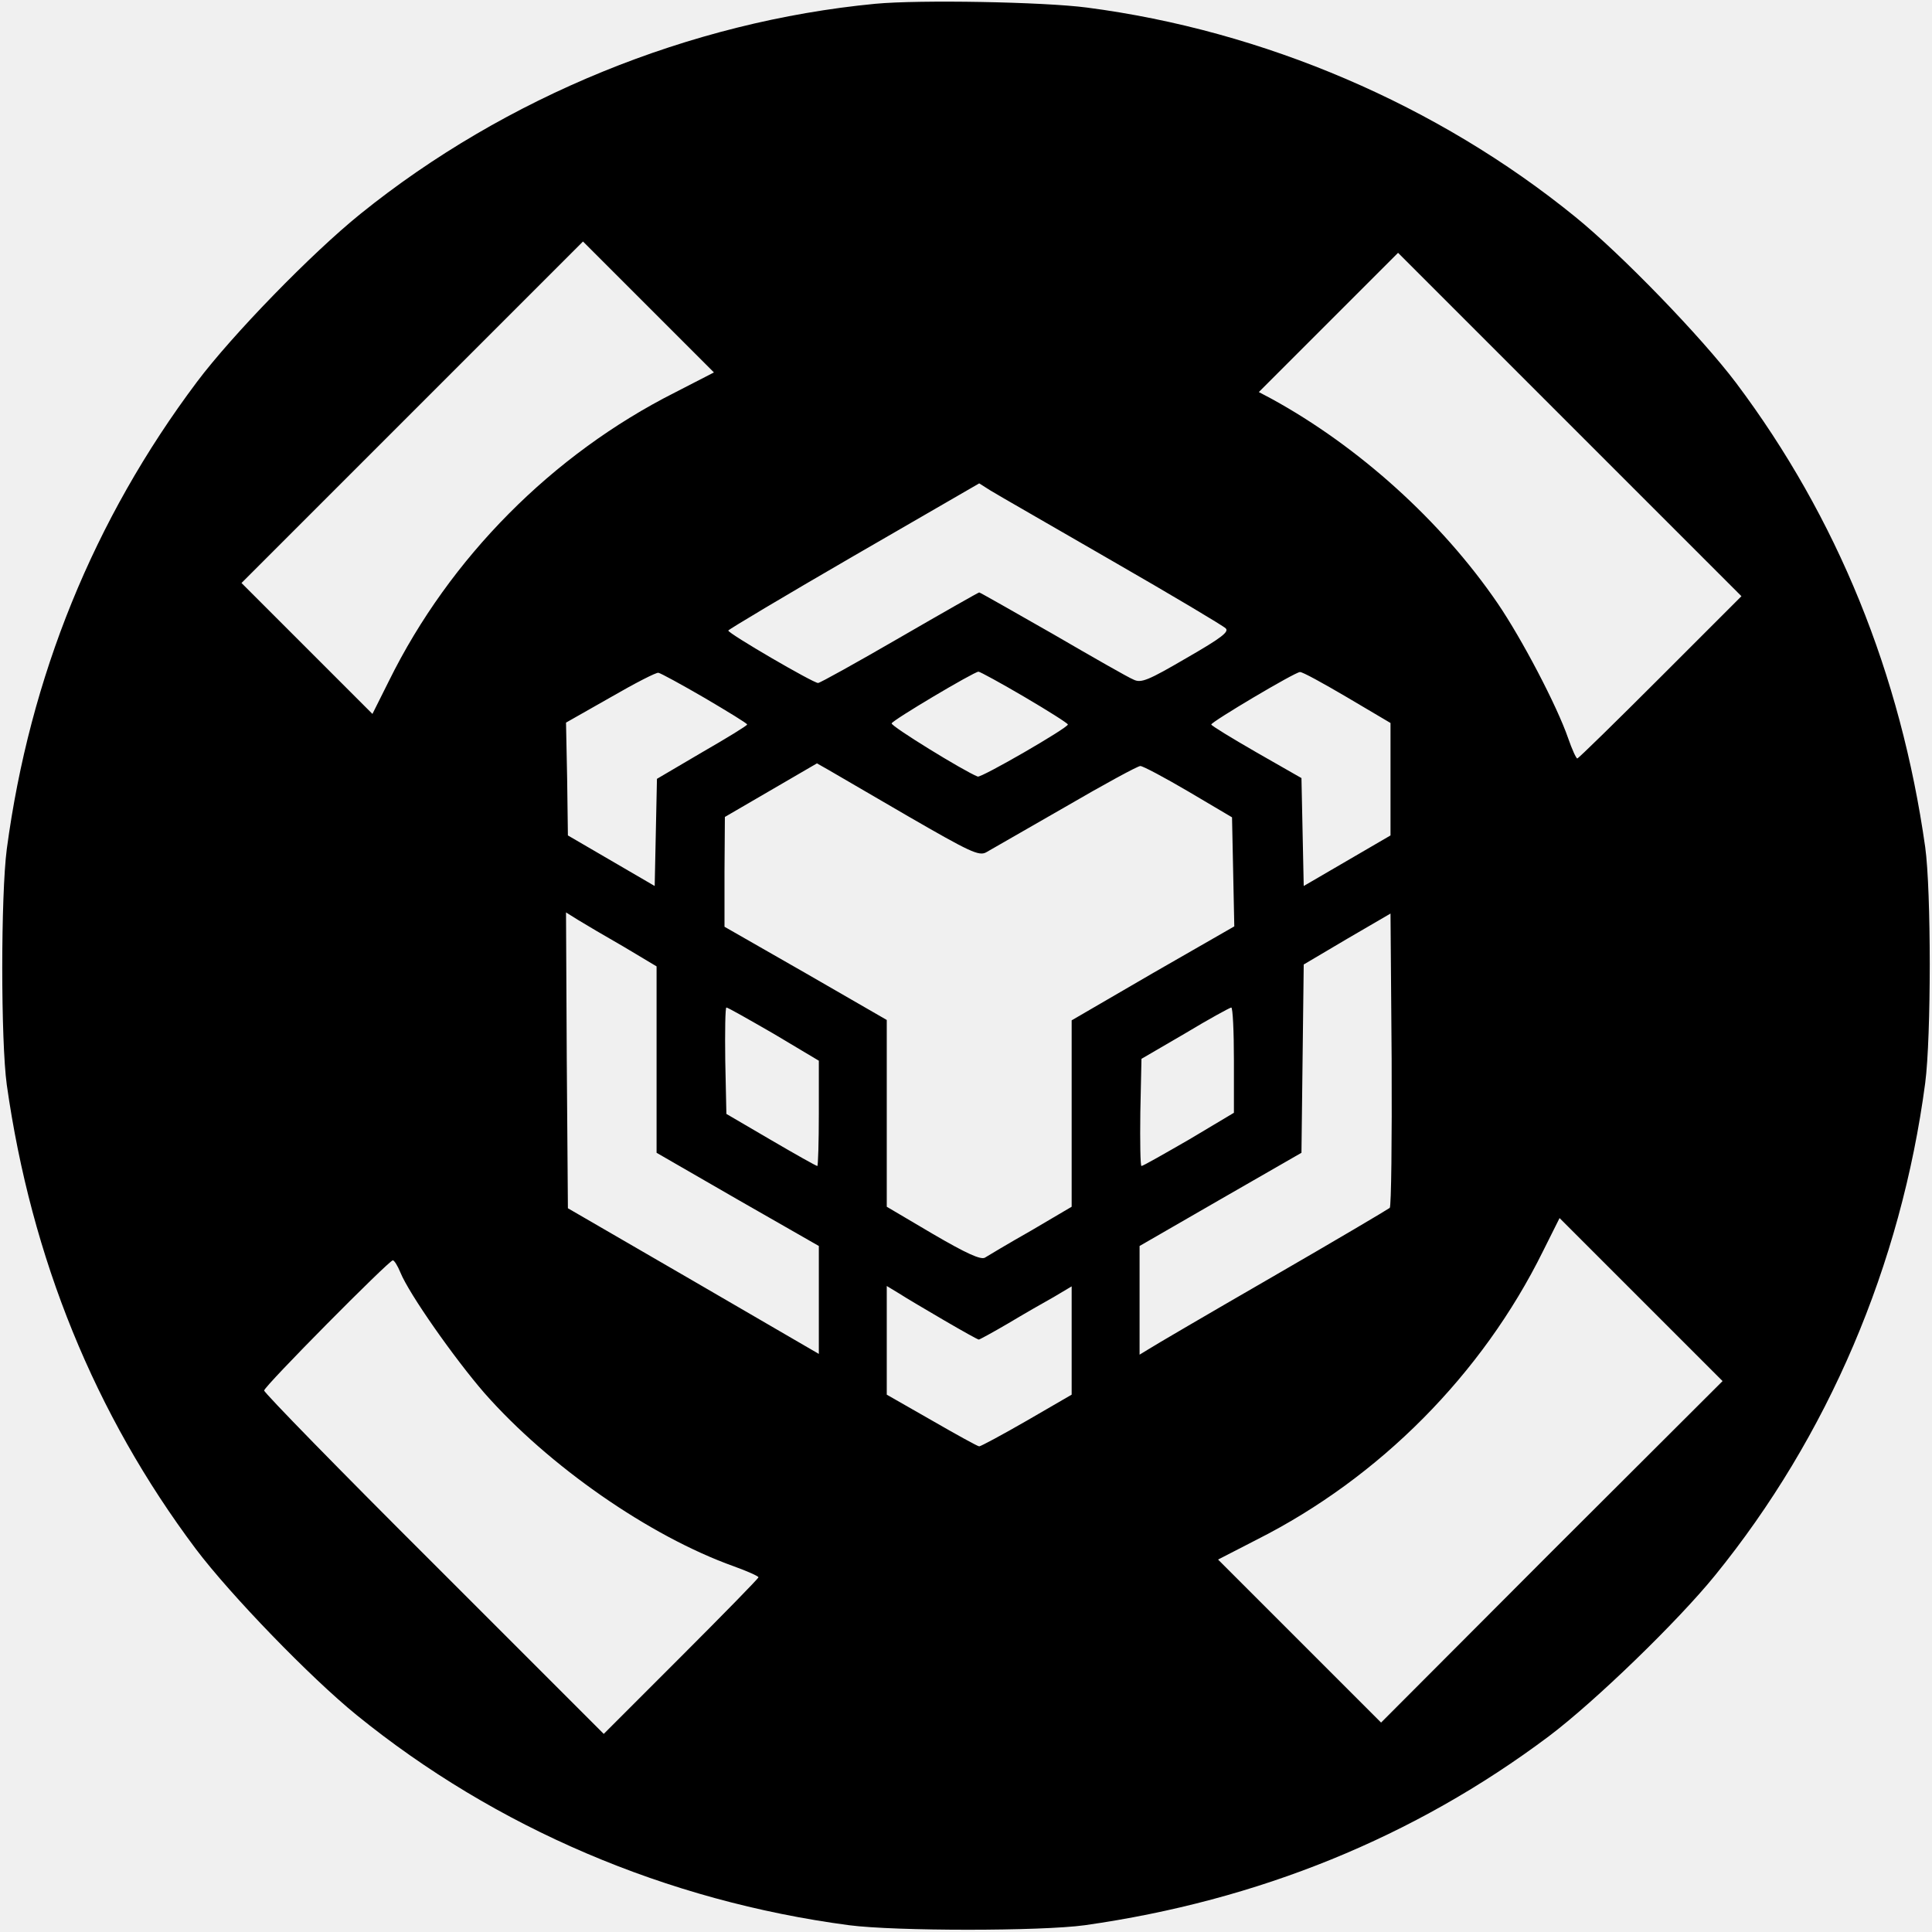
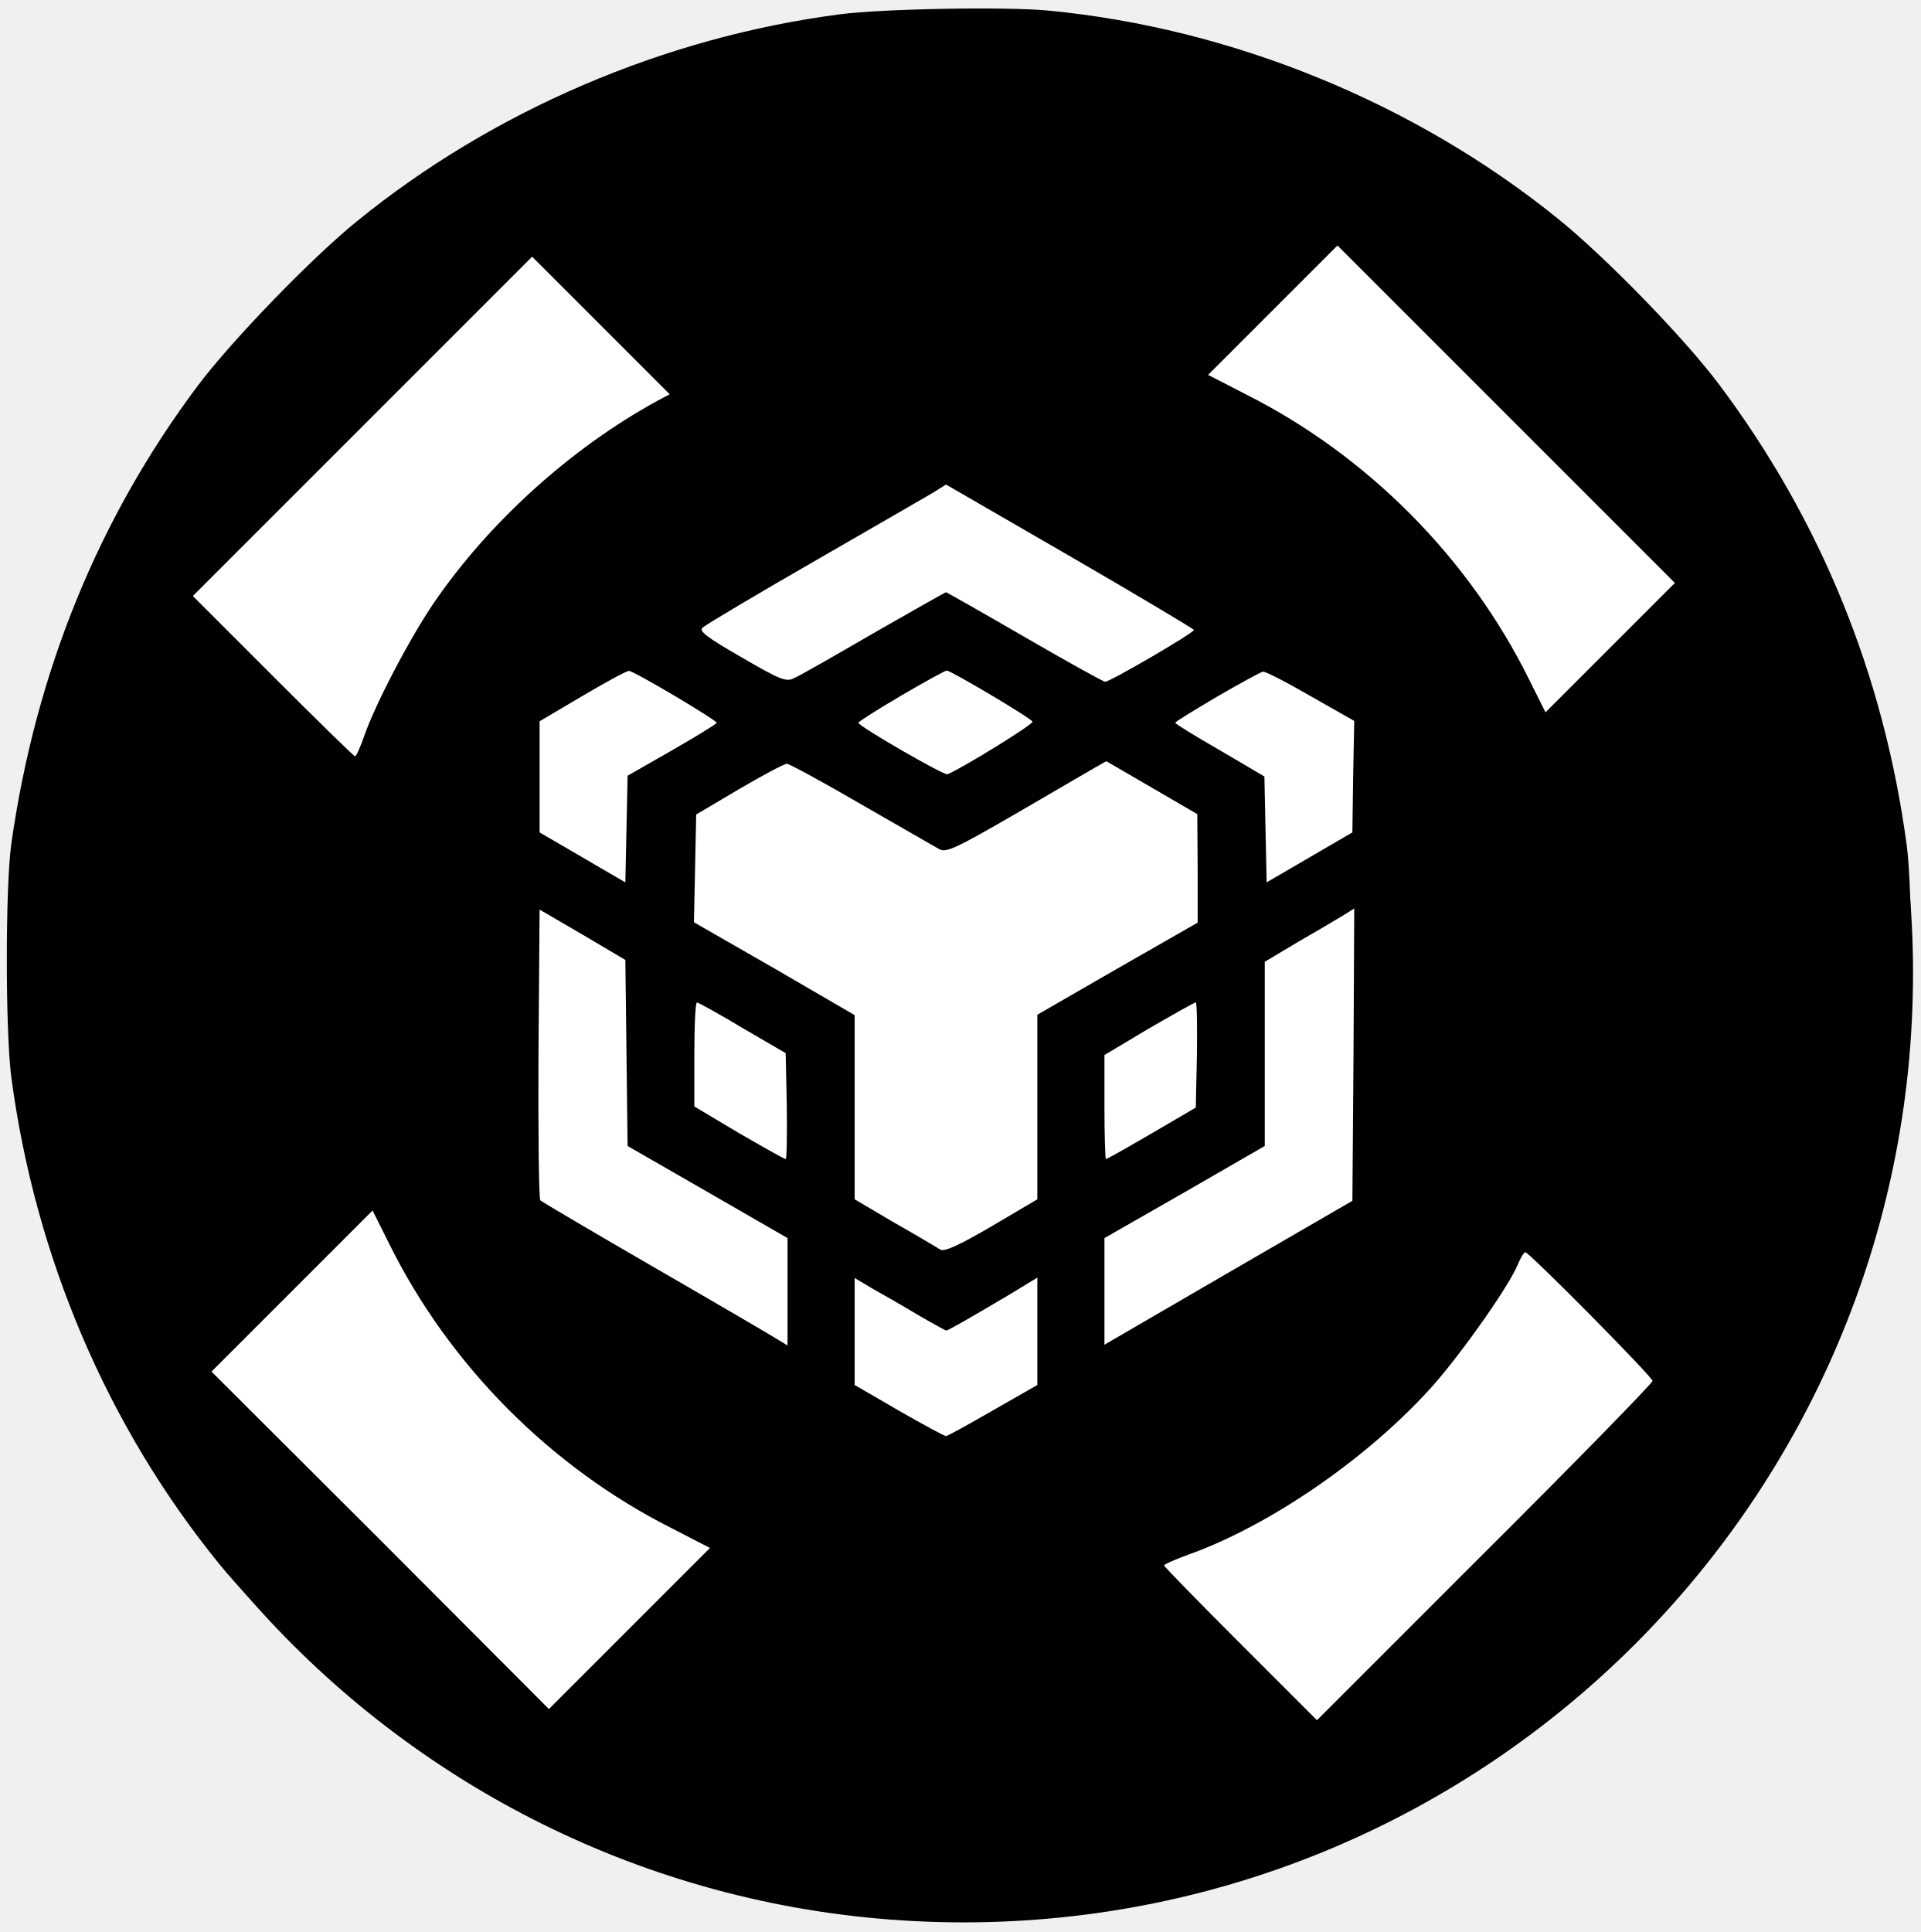
- <svg xmlns="http://www.w3.org/2000/svg" version="1.0" width="512pt" height="512pt" viewBox="0 0 512 512" preserveAspectRatio="xMidYMid meet">
-   <g transform="translate(0,512) scale(0.1,-0.1)" fill="#000000" stroke="none">
-     <path d="M2320 5110 c-491 -47 -981 -247 -1365 -557 -129 -104 -340 -321 -433 -445 -274 -365 -443 -782 -504 -1238 -16 -123 -16 -509 0 -625 65 -459 233 -873 501 -1230 92 -122 304 -341 426 -440 368 -299 822 -493 1305 -557 123 -16 509 -16 625 0 459 65 873 233 1230 501 122 92 341 304 440 426 299 368 493 822 557 1305 16 123 16 509 0 625 -65 459 -233 873 -501 1230 -92 122 -304 341 -426 440 -365 297 -826 494 -1295 555 -115 15 -443 21 -560 10z m-601 -804 l173 -173 -103 -53 c-325 -164 -597 -438 -758 -764 l-44 -88 -174 174 -173 173 452 452 c249 249 453 453 453 453 0 0 78 -78 174 -174z m2681 -981 c-118 -118 -217 -215 -220 -215 -3 0 -14 24 -24 53 -30 87 -123 264 -187 358 -149 218 -369 416 -599 542 l-34 18 185 185 184 184 455 -455 455 -455 -215 -215z m-1455 310 c160 -92 296 -173 303 -180 10 -9 -10 -25 -104 -79 -101 -59 -120 -67 -140 -57 -13 5 -109 60 -214 121 -105 60 -193 110 -195 110 -2 0 -97 -54 -211 -120 -114 -66 -211 -120 -216 -120 -13 0 -238 131 -238 139 1 3 150 92 333 198 l332 192 30 -19 c16 -10 161 -93 320 -185z m-1077 -365 c61 -36 112 -67 112 -70 0 -3 -54 -36 -120 -74 l-119 -70 -3 -142 -3 -142 -115 67 -115 67 -2 150 -3 149 118 67 c64 37 122 67 127 65 6 -1 61 -31 123 -67z m847 3 c63 -37 115 -70 115 -73 0 -9 -230 -142 -239 -138 -36 14 -231 134 -228 141 3 9 217 136 230 137 4 0 59 -30 122 -67z m855 -1 l115 -68 0 -149 0 -149 -115 -67 -115 -67 -3 143 -3 143 -119 68 c-66 38 -120 71 -120 74 0 7 222 139 235 139 6 1 62 -30 125 -67z m-1162 -316 c161 -93 186 -105 205 -95 12 7 106 61 209 120 103 60 193 109 200 109 7 0 65 -31 128 -68 l115 -68 3 -144 3 -145 -216 -124 -215 -125 0 -247 0 -247 -107 -63 c-60 -34 -115 -67 -123 -72 -11 -6 -49 11 -138 63 l-122 72 0 248 0 247 -215 124 -215 123 0 146 1 145 122 71 122 71 30 -17 c17 -10 112 -65 213 -124z m-755 -345 l87 -52 0 -247 0 -247 215 -124 215 -123 0 -143 0 -143 -332 193 -333 193 -3 392 -2 392 32 -20 c18 -11 72 -43 121 -71z m2030 -692 c-5 -4 -145 -87 -313 -184 -168 -97 -315 -183 -327 -191 l-23 -14 0 144 0 144 215 124 214 123 3 250 3 249 115 68 115 67 3 -386 c1 -213 -1 -390 -5 -394z m-1632 461 l119 -71 0 -139 c0 -77 -2 -140 -4 -140 -3 0 -58 31 -123 69 l-118 69 -3 141 c-1 78 0 141 3 141 4 0 60 -32 126 -70z m1219 -70 l0 -139 -119 -71 c-66 -38 -122 -70 -126 -70 -3 0 -4 64 -3 142 l3 142 115 67 c63 38 118 68 123 69 4 0 7 -63 7 -140z m842 -1302 l-452 -453 -216 216 -216 216 103 53 c325 164 597 438 758 764 l44 88 216 -216 216 -216 -453 -452z m-3051 740 c23 -57 144 -229 223 -320 170 -193 437 -379 661 -459 36 -13 65 -26 65 -29 0 -3 -92 -97 -205 -210 l-205 -205 -450 450 c-248 247 -450 454 -450 460 0 11 331 345 341 345 4 0 13 -15 20 -32z m1441 -127 c48 -28 89 -51 92 -51 2 0 37 19 78 43 40 24 94 55 121 70 l47 28 0 -144 0 -143 -119 -69 c-66 -38 -122 -68 -126 -68 -4 0 -60 31 -126 69 l-119 68 0 144 0 144 33 -20 c17 -11 71 -43 119 -71z" />
+ <svg xmlns="http://www.w3.org/2000/svg" width="839" height="844" xml:space="preserve" overflow="hidden">
+   <defs>
+     <clipPath id="clip0">
+       <rect x="-921" y="682" width="839" height="844" />
+     </clipPath>
+     <clipPath id="clip1">
+       <rect x="-919" y="685" width="835" height="835" />
+     </clipPath>
+     <clipPath id="clip2">
+       <rect x="-919" y="685" width="835" height="835" />
+     </clipPath>
+     <clipPath id="clip3">
+       <rect x="-919" y="685" width="835" height="835" />
+     </clipPath>
+   </defs>
+   <g clip-path="url(#clip0)" transform="translate(921 -682)">
+     <path d="M-912.5 1107C-912.5 879.182-727.818 694.5-500 694.5-272.183 694.5-87.5 879.182-87.5 1107-87.5 1334.82-272.183 1519.5-500 1519.5-727.818 1519.5-912.5 1334.82-912.5 1107Z" stroke="#000000" stroke-width="4.583" stroke-linecap="butt" stroke-linejoin="miter" stroke-miterlimit="8" stroke-opacity="1" fill="#FFFFFF" fill-rule="evenodd" fill-opacity="1" />
+     <g clip-path="url(#clip1)">
+       <g clip-path="url(#clip2)">
+         <g clip-path="url(#clip3)">
+           <path d="M-462.906 686.629C-382.927 694.285-303.11 726.863-240.56 777.359-219.548 794.3-185.178 829.647-170.029 849.845-125.397 909.3-97.868 977.226-87.932 1051.5-85.326 1071.54-85.326 1134.42-87.932 1153.31-98.52 1228.08-125.885 1295.51-169.54 1353.67-184.526 1373.54-219.059 1409.21-238.932 1425.34-298.875 1474.04-372.828 1505.64-451.504 1516.07-471.539 1518.67-534.415 1518.67-553.31 1516.07-628.077 1505.48-695.514 1478.11-753.666 1434.46-773.539 1419.47-809.212 1384.94-825.338 1365.07-874.042 1305.12-905.643 1231.17-916.068 1152.5-918.674 1132.46-918.674 1069.58-916.068 1050.69-905.48 975.923-878.114 908.486-834.46 850.334-819.474 830.461-784.941 794.788-765.068 778.662-705.613 730.284-630.521 698.194-554.125 688.258-535.392 685.815-481.964 684.837-462.906 686.629ZM-365.009 817.593-393.189 845.773-376.411 854.406C-323.472 881.12-279.165 925.752-252.94 978.855L-245.773 993.189-217.43 964.846-189.25 936.666-262.876 863.039C-303.436 822.48-336.666 789.25-336.666 789.25-336.666 789.25-349.371 801.956-365.009 817.593ZM-801.719 977.389C-782.497 996.61-766.371 1012.41-765.883 1012.41-765.394 1012.41-763.602 1008.5-761.973 1003.78-757.087 989.606-741.938 960.774-731.513 945.462-707.242 909.952-671.406 877.7-633.941 857.175L-628.403 854.243-658.538 824.109-688.51 794.137-762.625 868.252-836.74 942.367-801.719 977.389ZM-564.713 926.893C-590.775 941.879-612.928 955.073-614.069 956.213-615.698 957.679-612.44 960.285-597.128 969.081-580.676 978.692-577.581 979.995-574.323 978.366-572.206 977.552-556.568 968.593-539.465 958.656-522.361 948.883-508.027 940.738-507.701 940.738-507.375 940.738-491.901 949.534-473.331 960.285-454.762 971.036-438.961 979.832-438.147 979.832-436.029 979.832-399.379 958.493-399.379 957.19-399.542 956.702-423.812 942.204-453.621 924.938L-507.701 893.663-512.588 896.758C-515.194 898.387-538.813 911.907-564.713 926.893ZM-389.28 986.348C-399.216 992.212-407.523 997.261-407.523 997.75-407.523 998.239-398.727 1003.61-387.976 1009.8L-368.592 1021.21-368.104 1044.34-367.615 1067.47-348.883 1056.55-330.15 1045.64-329.824 1021.21-329.336 996.936-348.557 986.022C-358.982 979.995-368.43 975.108-369.244 975.434-370.221 975.597-379.18 980.484-389.28 986.348ZM-527.248 985.859C-537.51 991.886-545.98 997.261-545.98 997.75-545.98 999.216-508.516 1020.88-507.049 1020.23-501.185 1017.95-469.422 998.402-469.91 997.261-470.399 995.795-505.258 975.108-507.375 974.945-508.027 974.945-516.986 979.832-527.248 985.859ZM-666.519 986.022-685.252 997.098-685.252 1021.37-685.252 1045.64-666.519 1056.55-647.787 1067.47-647.298 1044.17-646.81 1020.88-627.426 1009.8C-616.675 1003.61-607.879 998.239-607.879 997.75-607.879 996.61-644.04 975.108-646.158 975.108-647.135 974.945-656.257 979.995-666.519 986.022ZM-477.241 1037.5C-503.466 1052.64-507.538 1054.6-510.633 1052.97-512.588 1051.83-527.899 1043.03-544.677 1033.42-561.455 1023.65-576.115 1015.67-577.255 1015.67-578.396 1015.67-587.843 1020.72-598.105 1026.74L-616.838 1037.82-617.326 1061.28-617.815 1084.9-582.631 1105.09-547.609 1125.46-547.609 1165.69-547.609 1205.92-530.18 1216.19C-520.406 1221.72-511.448 1227.1-510.144 1227.91-508.353 1228.89-502.163 1226.12-487.665 1217.65L-467.793 1205.92-467.793 1165.53-467.793 1125.29-432.771 1105.09-397.75 1085.06-397.75 1061.28-397.913 1037.66-417.785 1026.09-437.658 1014.53-442.545 1017.3C-445.314 1018.93-460.789 1027.88-477.241 1037.5ZM-354.258 1093.69-368.43 1102.16-368.43 1142.4-368.43 1182.63-403.451 1202.83-438.473 1222.86-438.473 1246.16-438.473 1269.45-384.393 1238.01-330.15 1206.58-329.662 1142.72-329.336 1078.87-334.548 1082.13C-337.48 1083.92-346.276 1089.13-354.258 1093.69ZM-684.926 1206.41C-684.112 1207.06-661.307 1220.58-633.941 1236.38-606.576 1252.19-582.631 1266.19-580.676 1267.5L-576.93 1269.78-576.93 1246.32-576.93 1222.86-611.951 1202.67-646.81 1182.63-647.298 1141.91-647.787 1101.35-666.519 1090.27-685.252 1079.36-685.74 1142.23C-685.903 1176.93-685.578 1205.76-684.926 1206.41ZM-419.089 1131.32-438.473 1142.89-438.473 1165.53C-438.473 1178.07-438.147 1188.33-437.821 1188.33-437.332 1188.33-428.373 1183.28-417.785 1177.09L-398.564 1165.85-398.076 1142.89C-397.913 1130.18-398.076 1119.92-398.564 1119.92-399.216 1119.92-408.338 1125.13-419.089 1131.32ZM-617.652 1142.72-617.652 1165.36-598.268 1176.93C-587.517 1183.12-578.396 1188.33-577.744 1188.33-577.255 1188.33-577.092 1177.91-577.255 1165.2L-577.744 1142.07-596.476 1131.16C-606.739 1124.97-615.698 1120.08-616.512 1119.92-617.164 1119.92-617.652 1130.18-617.652 1142.72ZM-754.806 1354.81-681.18 1428.6-645.995 1393.41-610.811 1358.23-627.589 1349.59C-680.528 1322.88-724.834 1278.25-751.06 1225.15L-758.227 1210.81-793.411 1246-828.596 1281.18-754.806 1354.81ZM-257.827 1234.27C-261.573 1243.55-281.283 1271.57-294.151 1286.39-321.843 1317.83-365.335 1348.13-401.822 1361.16-407.686 1363.28-412.41 1365.39-412.41 1365.88-412.41 1366.37-397.424 1381.68-379.017 1400.09L-345.625 1433.48-272.324 1360.18C-231.927 1319.95-199.023 1286.23-199.023 1285.25-199.023 1283.46-252.94 1229.05-254.569 1229.05-255.221 1229.05-256.687 1231.5-257.827 1234.27ZM-492.552 1254.95C-500.371 1259.52-507.049 1263.26-507.538 1263.26-507.864 1263.26-513.565 1260.17-520.244 1256.26-526.759 1252.35-535.555 1247.3-539.953 1244.86L-547.609 1240.29-547.609 1263.75-547.609 1287.04-528.225 1298.28C-517.474 1304.47-508.353 1309.36-507.701 1309.36-507.049 1309.36-497.928 1304.31-487.177 1298.12L-467.793 1287.04-467.793 1263.59-467.793 1240.13-473.168 1243.39C-475.937 1245.18-484.733 1250.39-492.552 1254.95Z" fill="#000000" fill-rule="nonzero" fill-opacity="1" />
+         </g>
+       </g>
+     </g>
  </g>
</svg>
